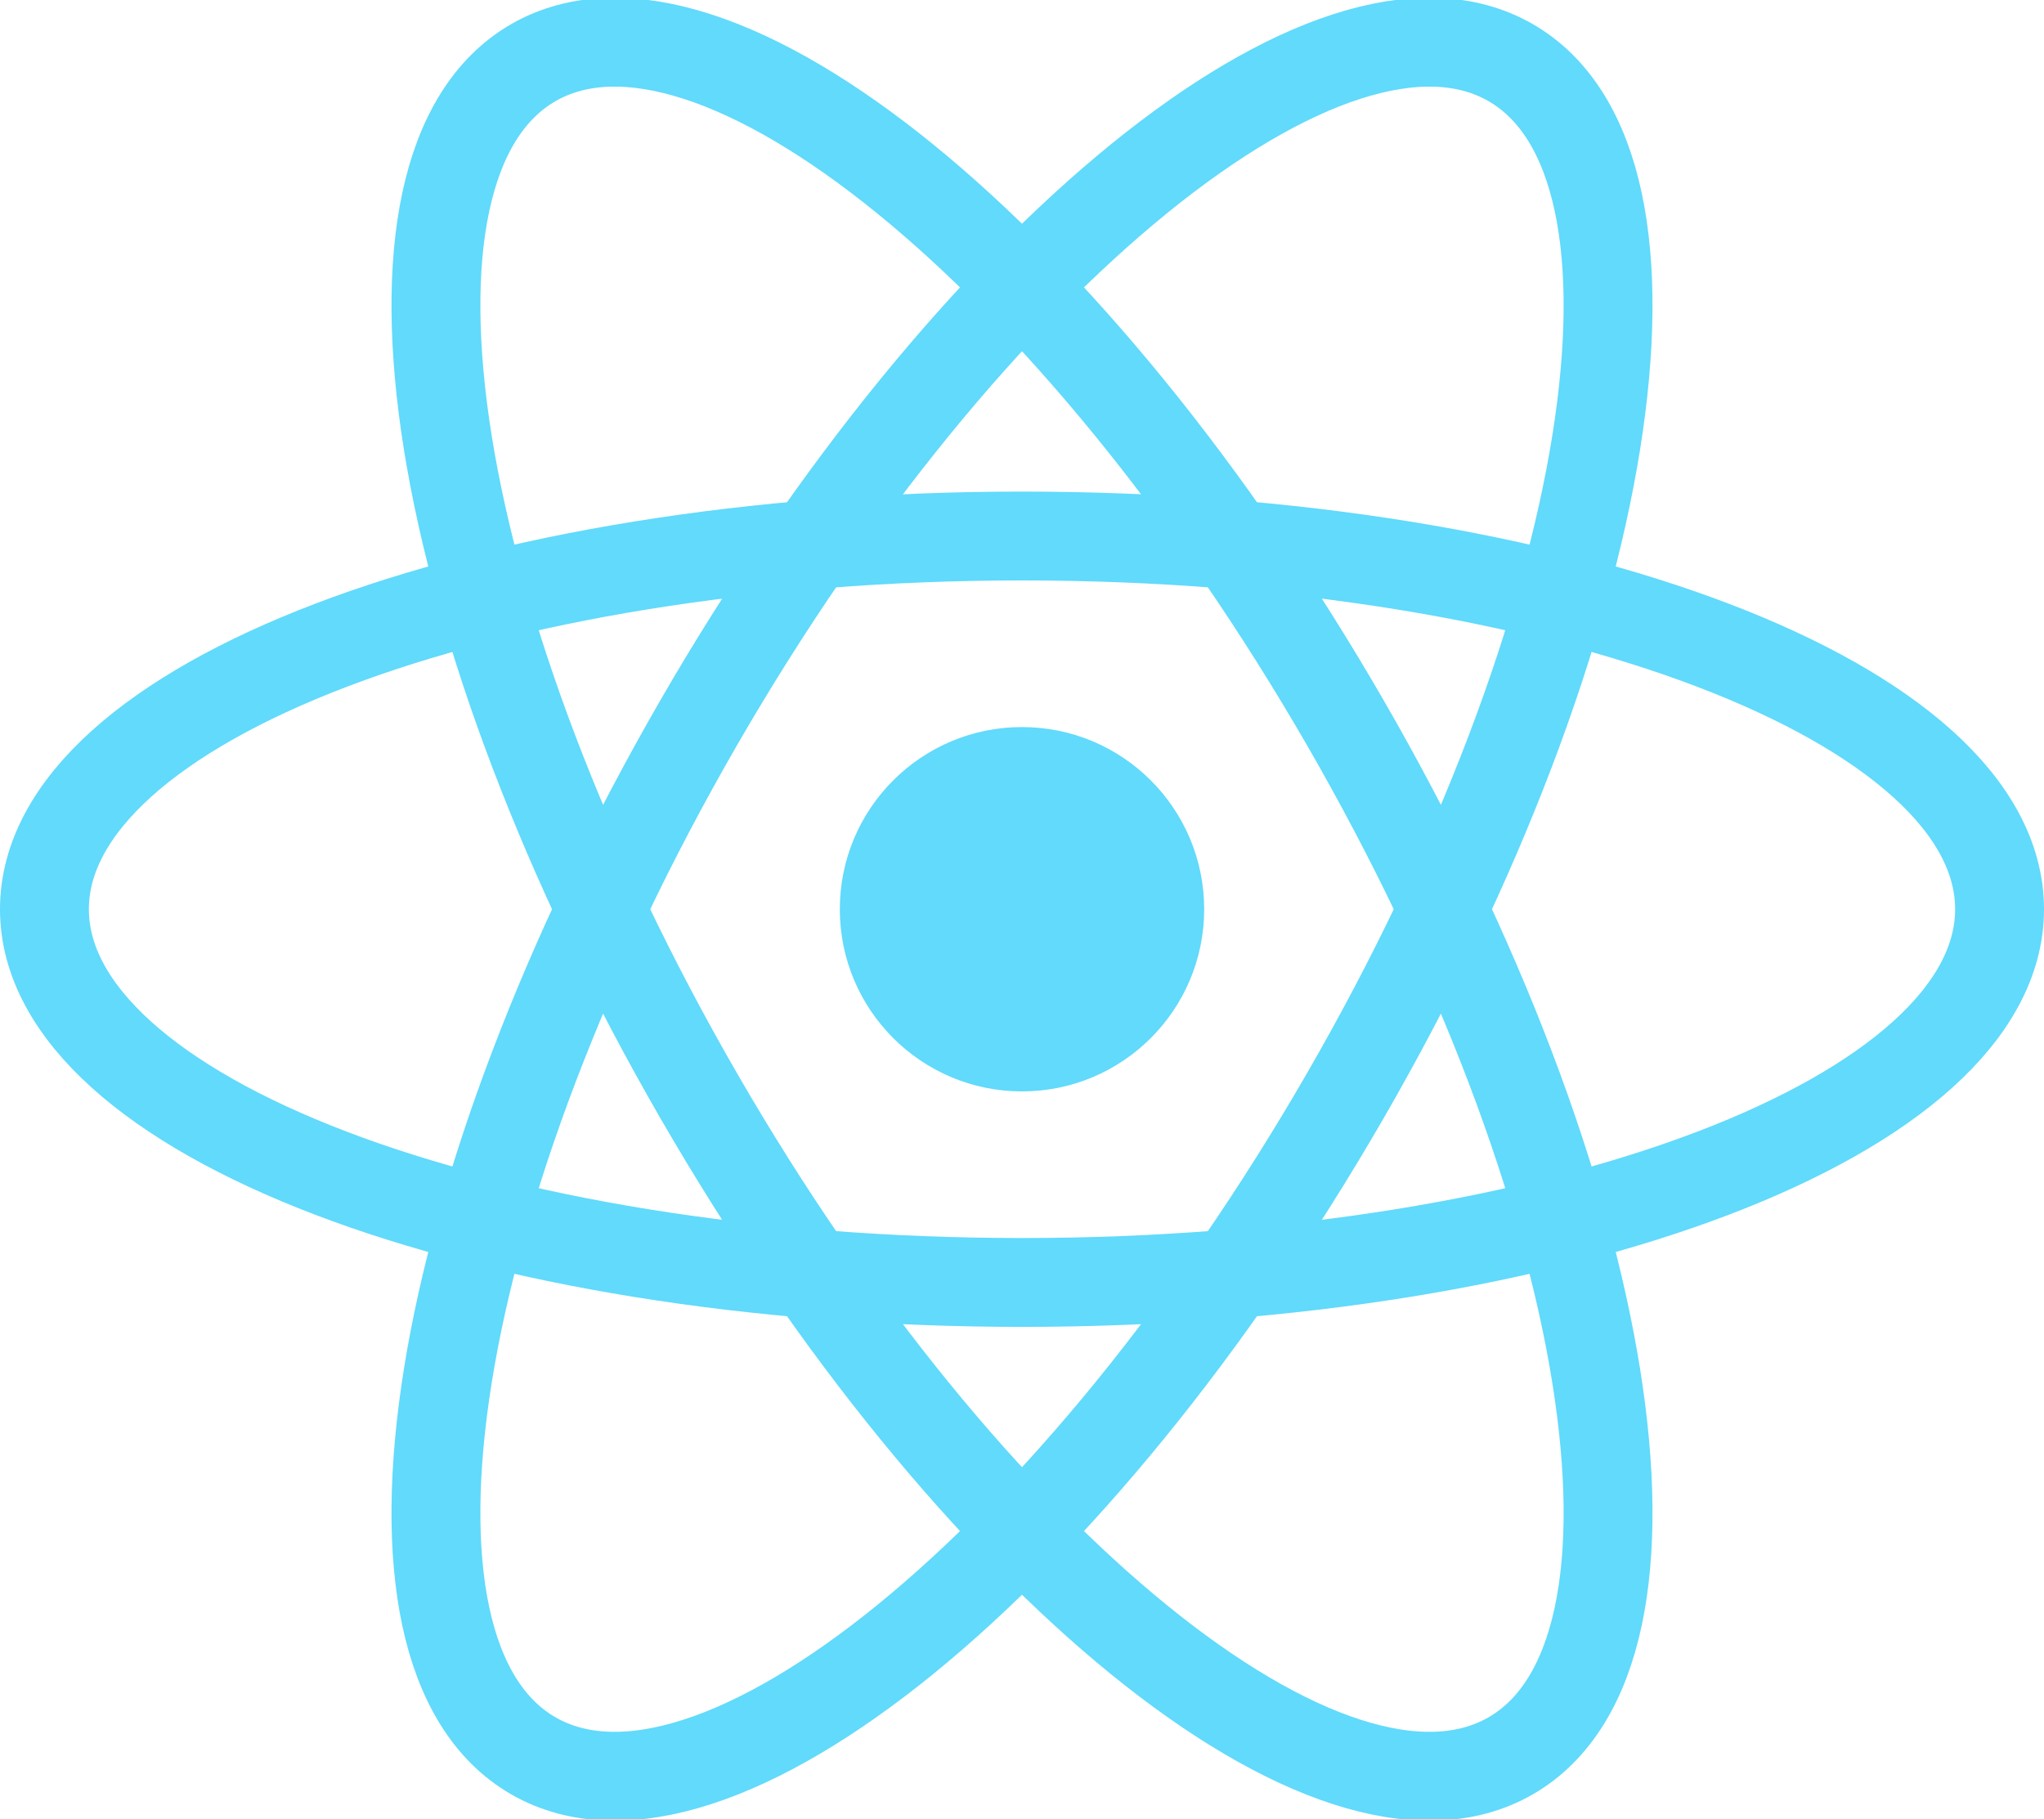
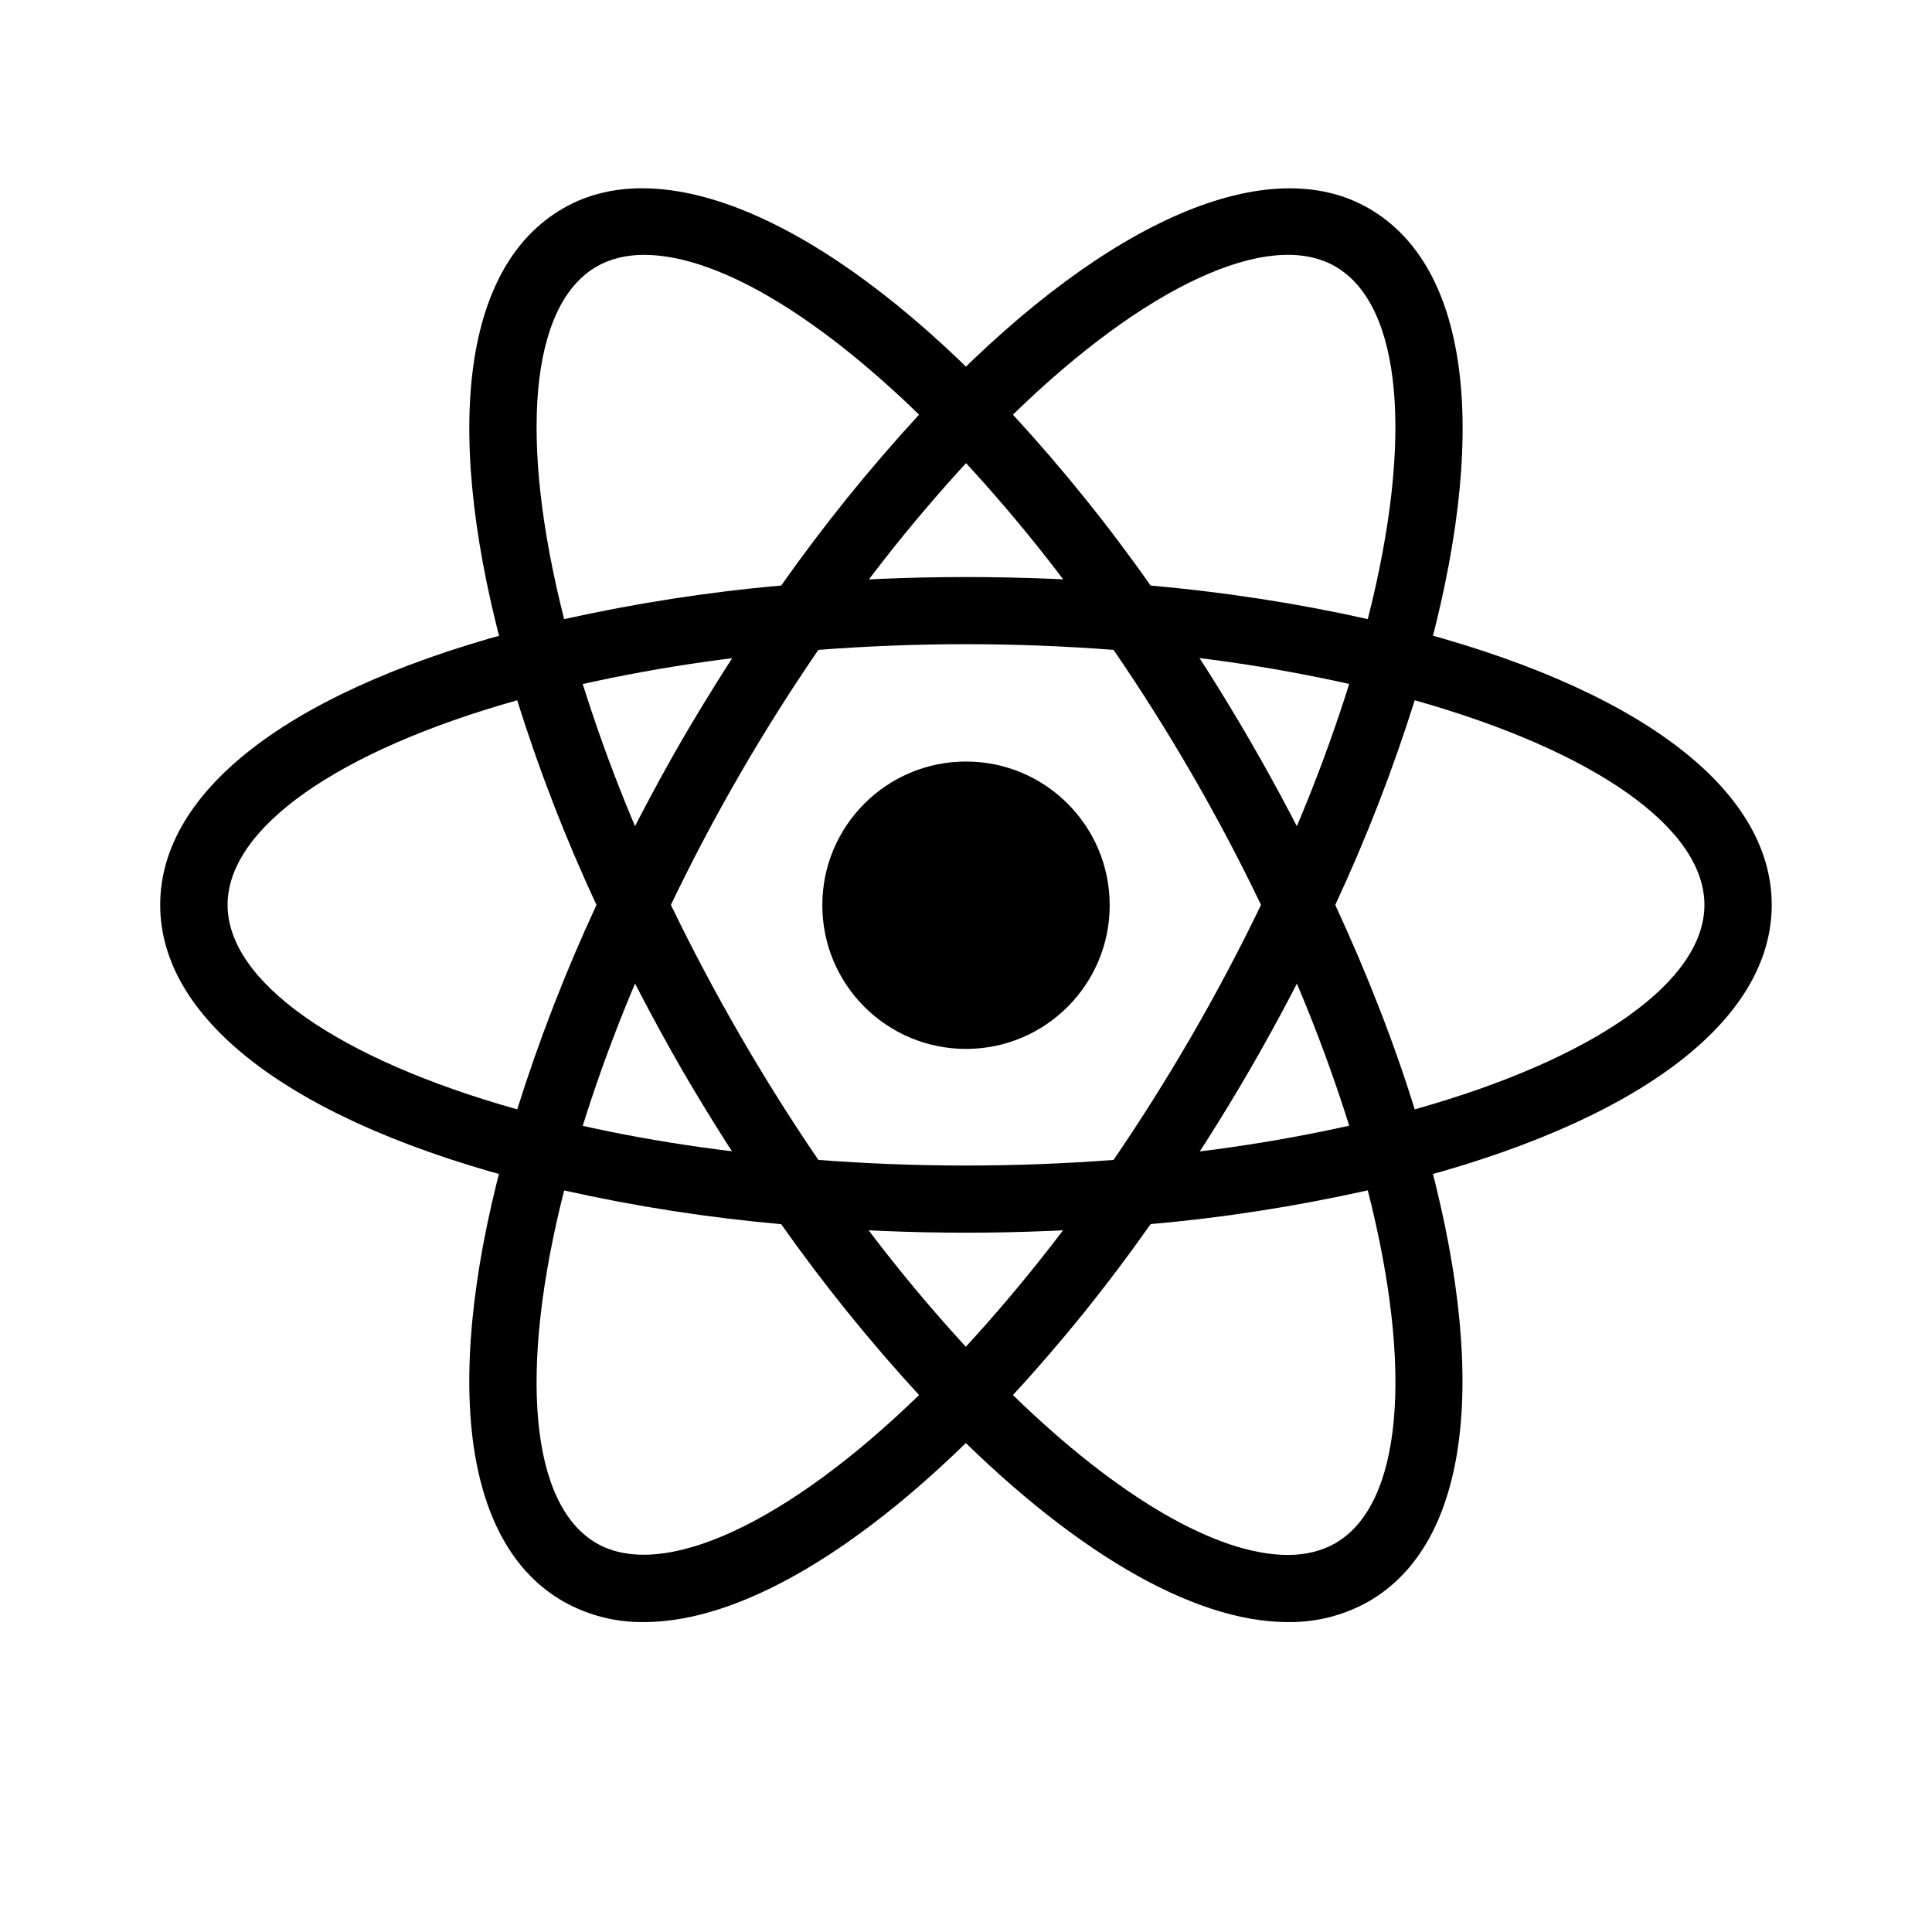
- <svg xmlns="http://www.w3.org/2000/svg" viewBox="-11.5 -10.232 23 20.463">
-   <circle cx="0" cy="0" r="2.05" fill="#61dafb" />
-   <g stroke="#61dafb" stroke-width="1" fill="none">
-     <ellipse rx="11" ry="4.2" />
-     <ellipse rx="11" ry="4.2" transform="rotate(60)" />
-     <ellipse rx="11" ry="4.2" transform="rotate(120)" />
-   </g>
+ <svg xmlns="http://www.w3.org/2000/svg" width="24px" height="24px" viewBox="0 0 24 24">
+   <circle cx="12" cy="11.245" r="1.785" />
+   <path d="m7.002 14.794-.395-.101c-2.934-.741-4.617-2.001-4.617-3.452 0-1.452 1.684-2.711 4.617-3.452l.395-.1.111.391a19.507 19.507 0 0 0 1.136 2.983l.085.178-.085.178c-.46.963-.841 1.961-1.136 2.985l-.111.39zm-.577-6.095c-2.229.628-3.598 1.586-3.598 2.542 0 .954 1.368 1.913 3.598 2.54.273-.868.603-1.717.985-2.54a20.356 20.356 0 0 1-.985-2.542zm10.572 6.095-.11-.392a19.628 19.628 0 0 0-1.137-2.984l-.085-.177.085-.179c.46-.961.839-1.96 1.137-2.984l.11-.39.395.1c2.935.741 4.617 2 4.617 3.453 0 1.452-1.683 2.711-4.617 3.452l-.395.101zm-.41-3.553c.4.866.733 1.718.987 2.54 2.23-.627 3.599-1.586 3.599-2.54 0-.956-1.368-1.913-3.599-2.542a20.683 20.683 0 0 1-.987 2.542z" />
+   <path d="m6.419 8.695-.11-.39c-.826-2.908-.576-4.991.687-5.717 1.235-.715 3.222.13 5.303 2.265l.284.292-.284.291a19.718 19.718 0 0 0-2.02 2.474l-.113.162-.196.016a19.646 19.646 0 0 0-3.157.509l-.394.098zm1.582-5.529c-.224 0-.422.049-.589.145-.828.477-.974 2.138-.404 4.38.891-.197 1.79-.338 2.696-.417a21.058 21.058 0 0 1 1.713-2.123c-1.303-1.267-2.533-1.985-3.416-1.985zm7.997 16.984c-1.188 0-2.714-.896-4.298-2.522l-.283-.291.283-.29a19.827 19.827 0 0 0 2.021-2.477l.112-.16.194-.019a19.473 19.473 0 0 0 3.158-.507l.395-.1.111.391c.822 2.906.573 4.992-.688 5.718a1.978 1.978 0 0 1-1.005.257zm-3.415-2.82c1.302 1.267 2.533 1.986 3.415 1.986.225 0 .423-.05.589-.145.829-.478.976-2.142.404-4.384-.89.198-1.79.34-2.698.419a20.526 20.526 0 0 1-1.71 2.124z" />
+   <path d="m17.58 8.695-.395-.099a19.477 19.477 0 0 0-3.158-.509l-.194-.017-.112-.162A19.551 19.551 0 0 0 11.7 5.434l-.283-.291.283-.29c2.08-2.134 4.066-2.979 5.303-2.265 1.262.727 1.513 2.81.688 5.717l-.111.39zm-3.287-1.421c.954.085 1.858.228 2.698.417.571-2.242.425-3.903-.404-4.381-.824-.477-2.375.253-4.004 1.841.616.67 1.188 1.378 1.71 2.123zM8.001 20.15a1.983 1.983 0 0 1-1.005-.257c-1.263-.726-1.513-2.811-.688-5.718l.108-.391.395.1c.964.243 2.026.414 3.158.507l.194.019.113.16c.604.878 1.28 1.707 2.02 2.477l.284.29-.284.291c-1.583 1.627-3.109 2.522-4.295 2.522zm-.993-5.362c-.57 2.242-.424 3.906.404 4.384.825.47 2.371-.255 4.005-1.842a21.17 21.17 0 0 1-1.713-2.123 20.692 20.692 0 0 1-2.696-.419z" />
+   <path d="M12 15.313c-.687 0-1.392-.029-2.1-.088l-.196-.017-.113-.162a25.697 25.697 0 0 1-1.126-1.769 26.028 26.028 0 0 1-.971-1.859l-.084-.177.084-.179c.299-.632.622-1.252.971-1.858.347-.596.726-1.192 1.126-1.77l.113-.16.196-.018a25.148 25.148 0 0 1 4.198 0l.194.019.113.16a25.136 25.136 0 0 1 2.1 3.628l.083.179-.083.177a24.742 24.742 0 0 1-2.1 3.628l-.113.162-.194.017c-.706.057-1.412.087-2.098.087zm-1.834-.904c1.235.093 2.433.093 3.667 0a24.469 24.469 0 0 0 1.832-3.168 23.916 23.916 0 0 0-1.832-3.168 23.877 23.877 0 0 0-3.667 0 23.743 23.743 0 0 0-1.832 3.168 24.82 24.82 0 0 0 1.832 3.168z" />
</svg>
